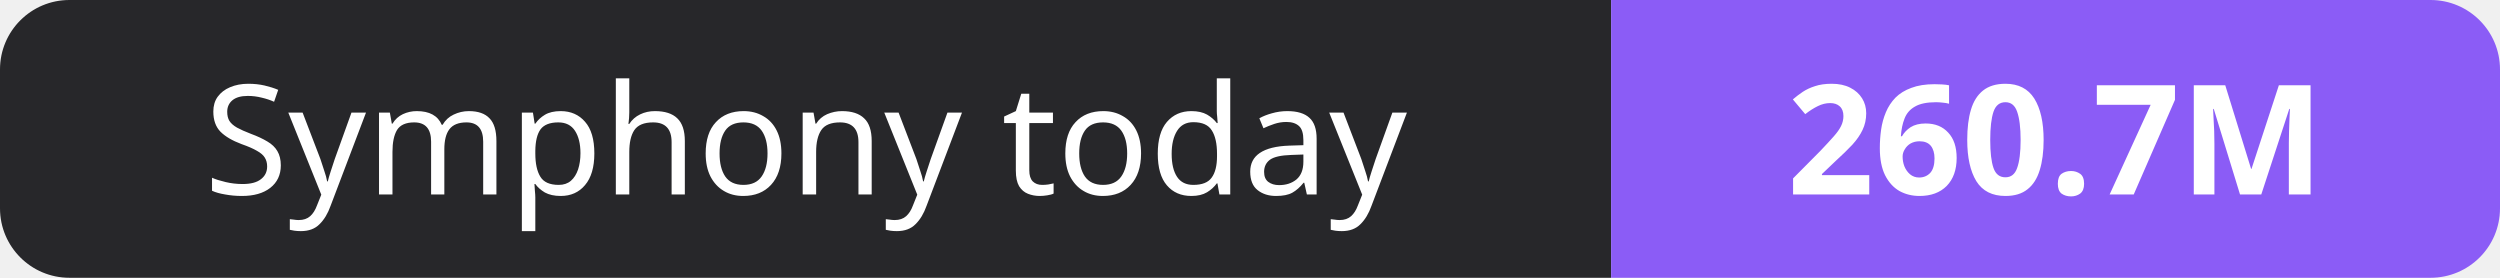
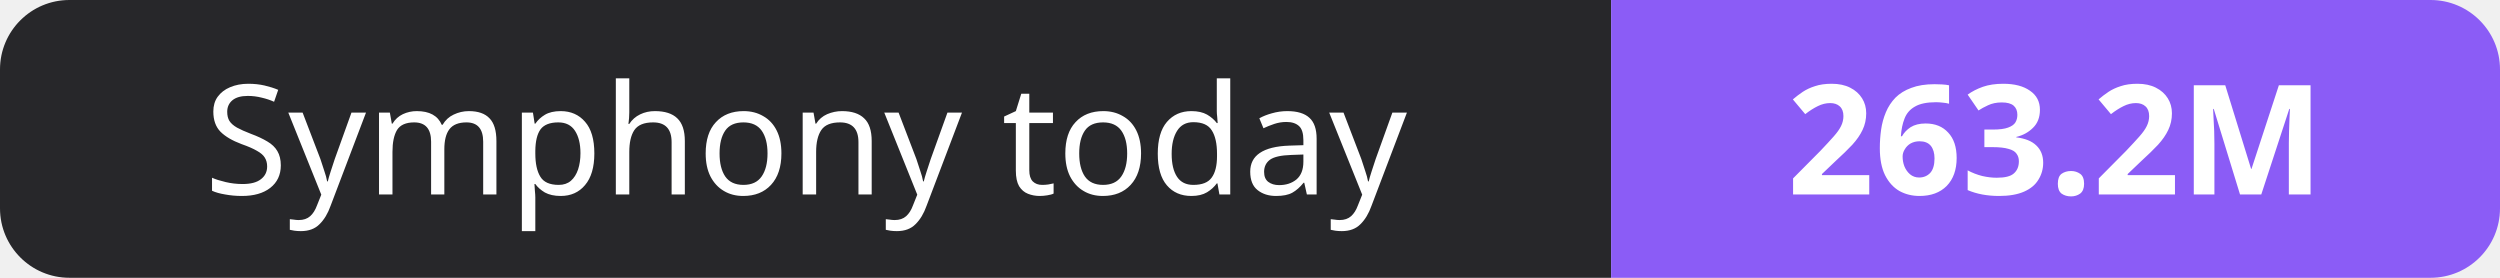
- <svg xmlns="http://www.w3.org/2000/svg" width="180" height="20" role="img" aria-label="Symphony today: 260.7M">
+ <svg xmlns="http://www.w3.org/2000/svg" width="180" height="20" role="img" aria-label="Symphony today: 263.2M">
  <clipPath id="r">
    <rect width="180" height="20" rx="5" fill="#fff" />
  </clipPath>
  <g clip-path="url(#r)">
    <rect width="116" height="20" fill="#27272a" />
    <rect x="116" width="64" height="20" fill="#8b5cf6" />
  </g>
  <g fill="#fff" text-anchor="middle" font-family="Verdana,Geneva,sans-serif" font-size="11">
    <text x="58.0" y="14">Symphony today</text>
-     <text x="148.0" y="14" font-weight="700">260.7M</text>
+     <text x="148.0" y="14" font-weight="700">263.2M</text>
  </g>
</svg>
